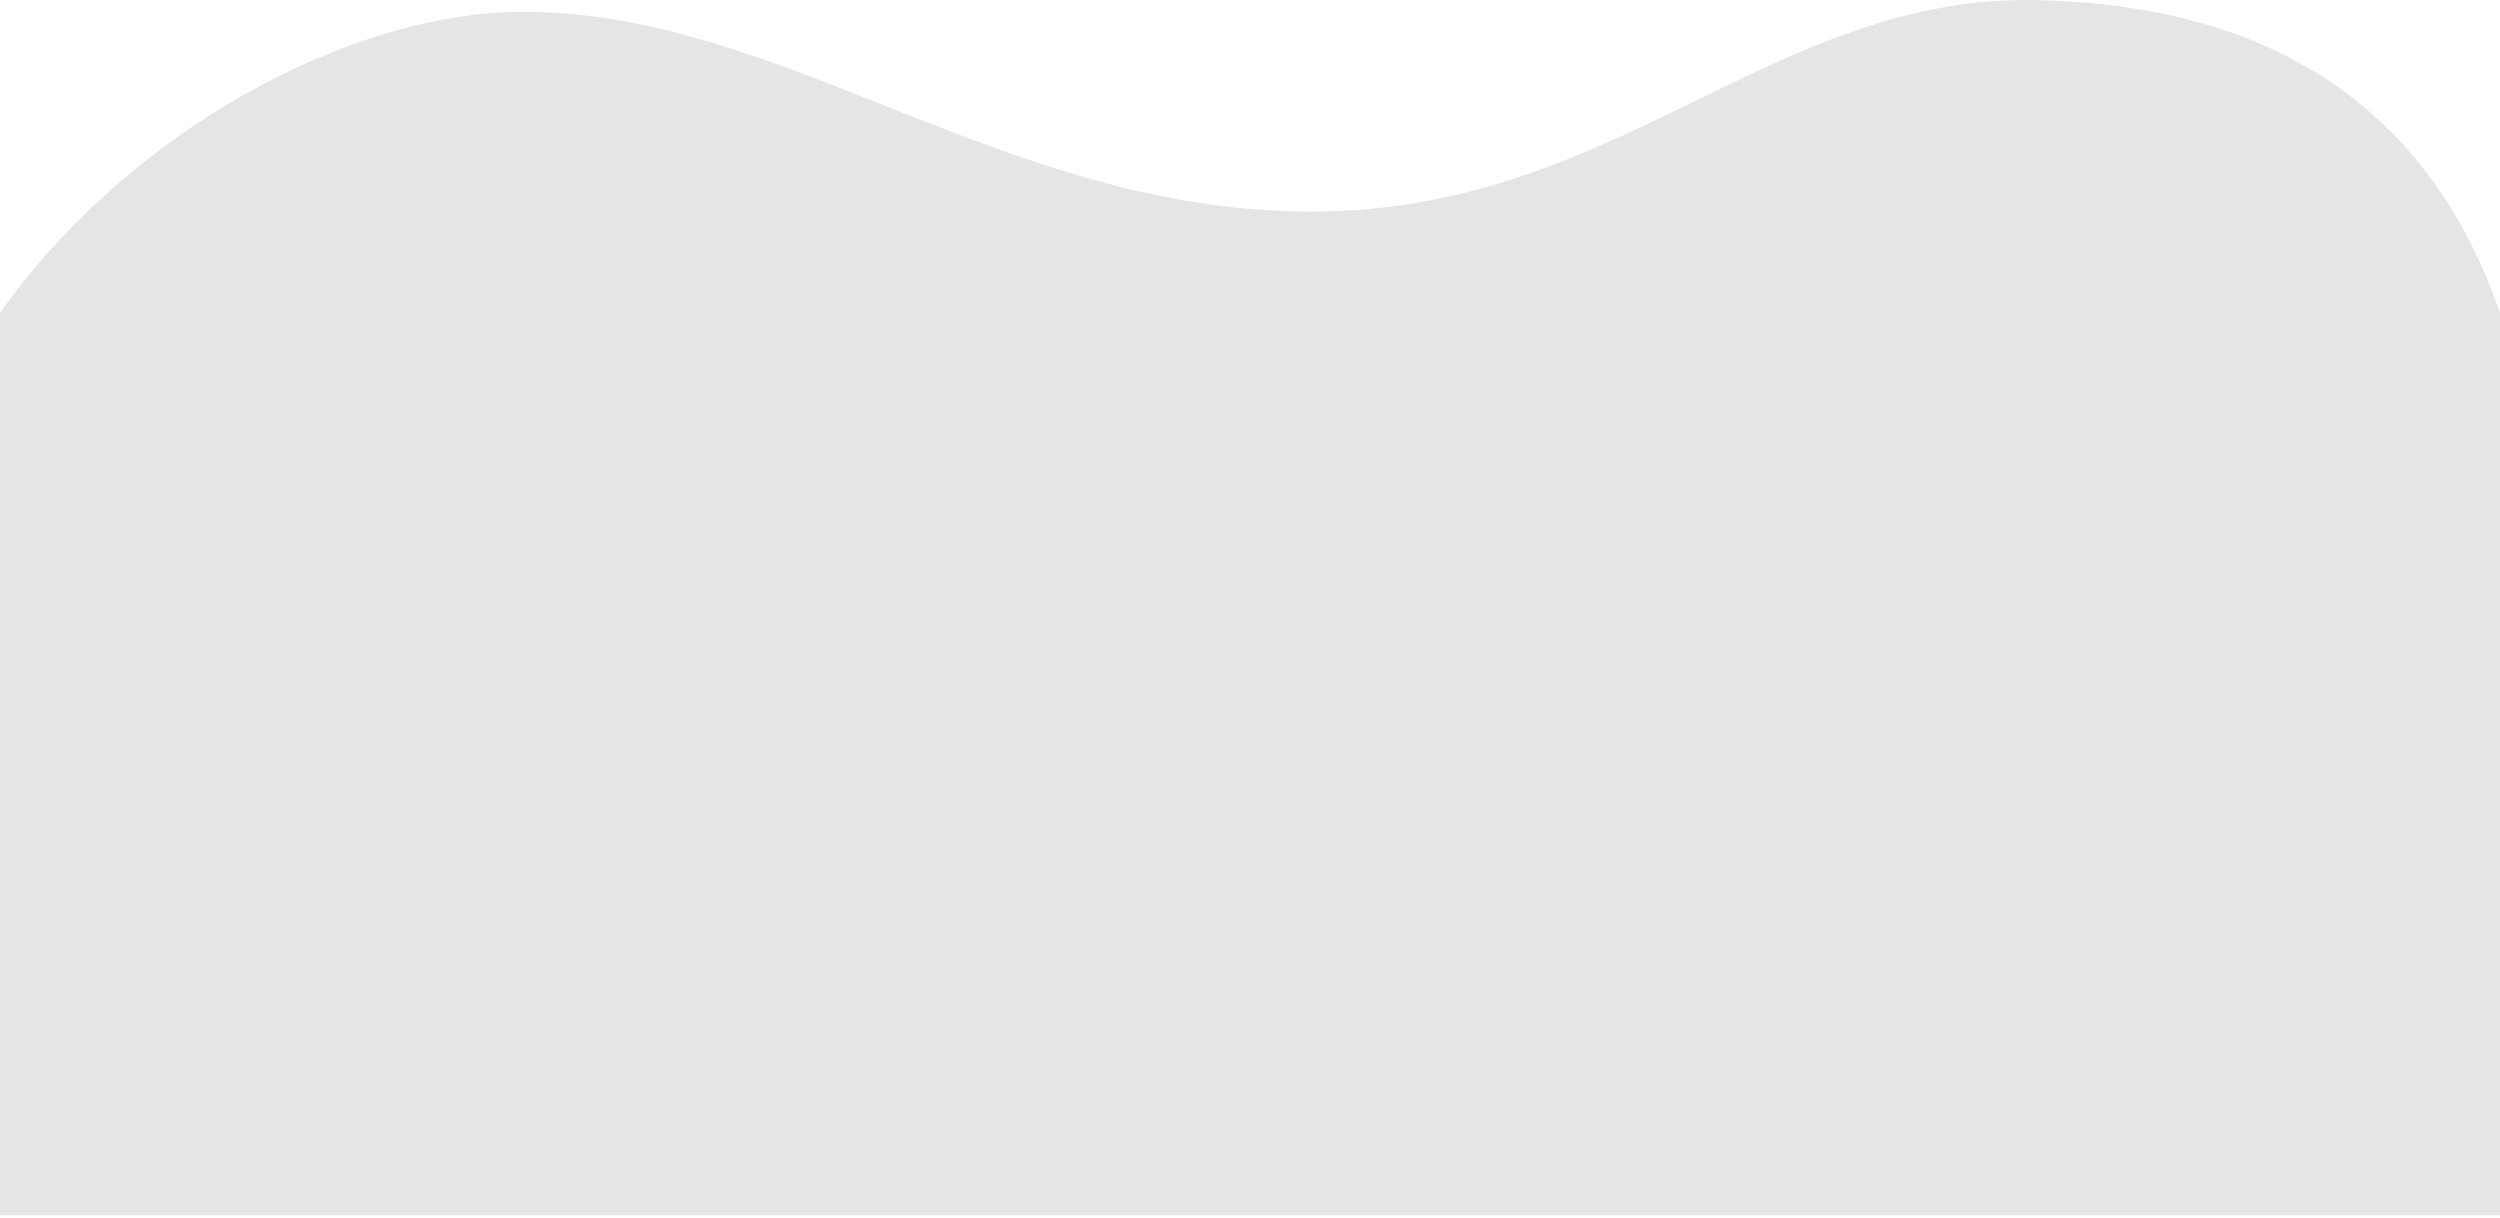
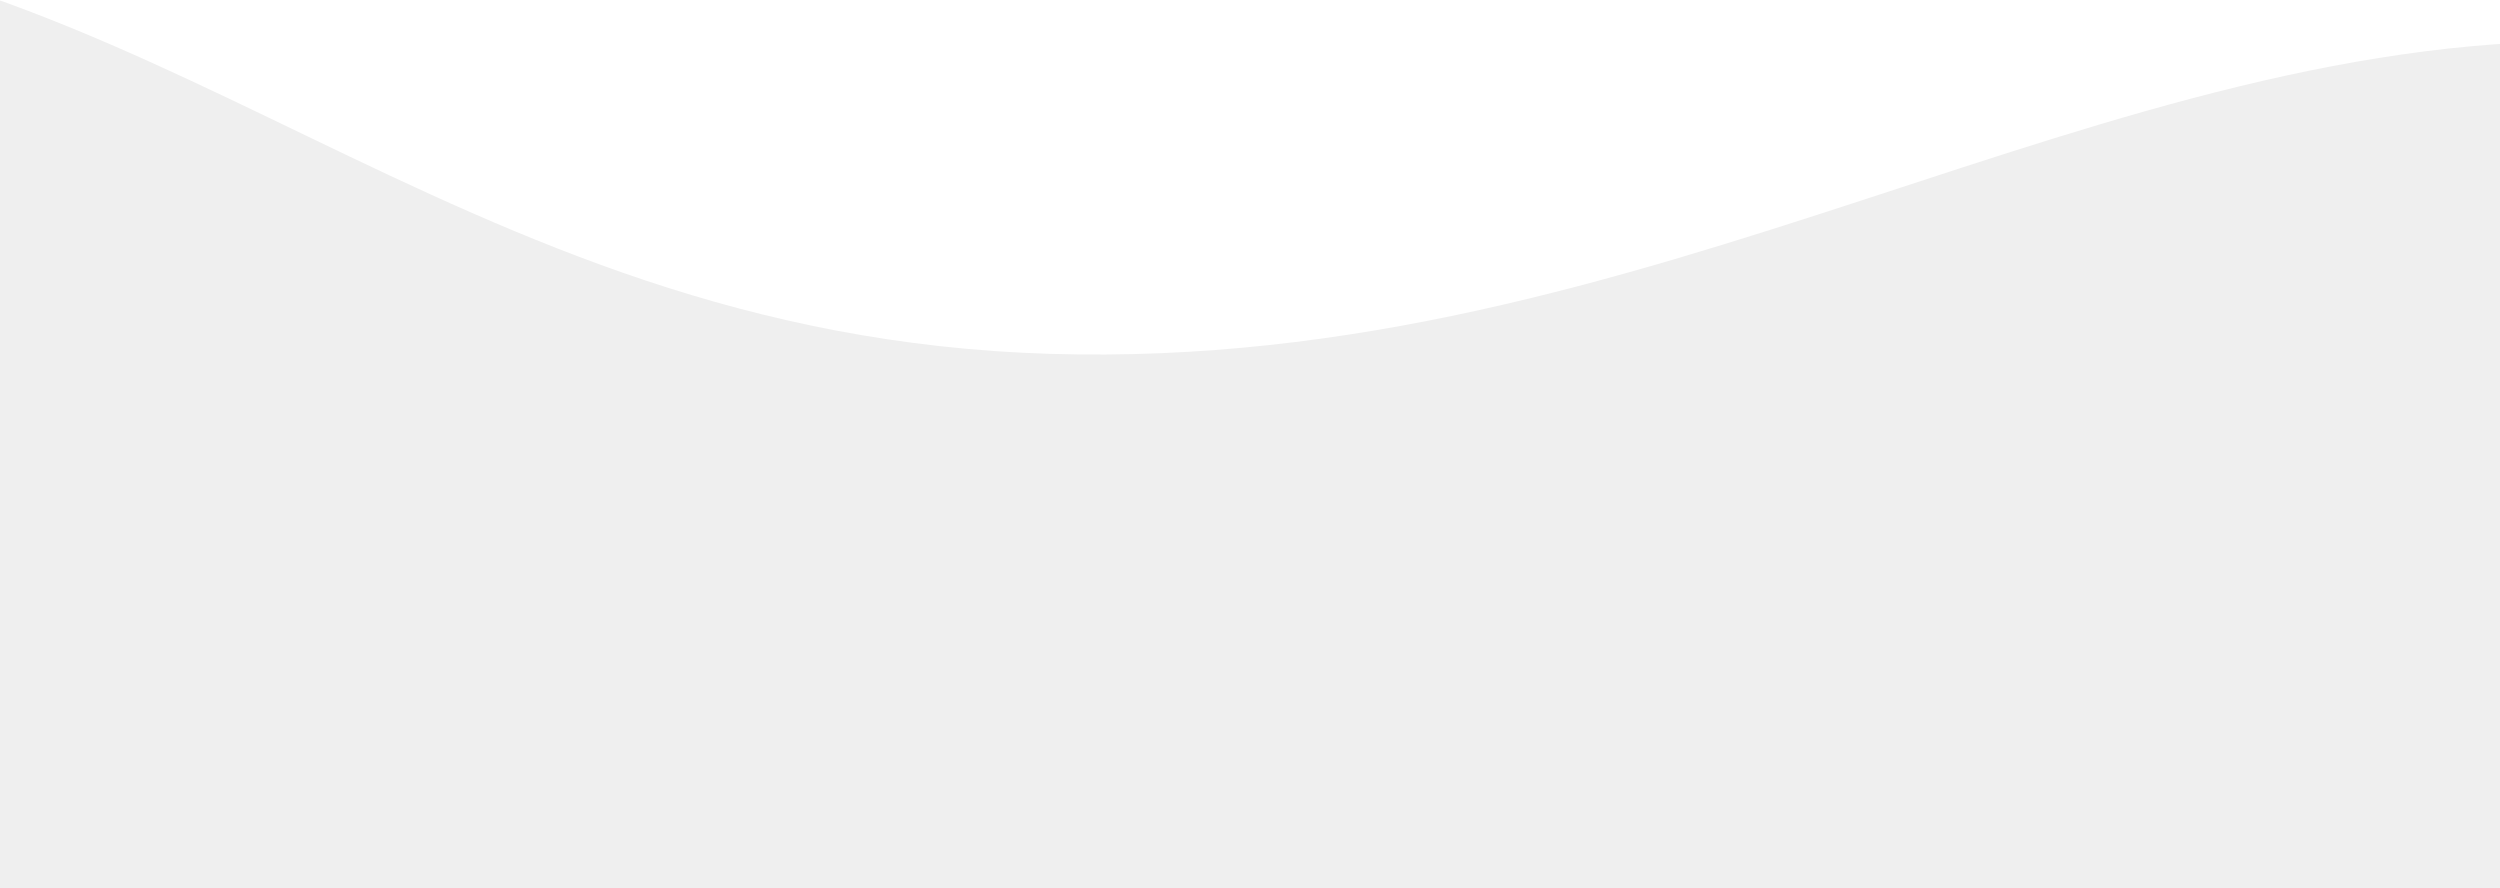
- <svg xmlns="http://www.w3.org/2000/svg" width="1440" height="701" viewBox="0 0 1440 701" fill="none">
-   <g style="mix-blend-mode:multiply">
-     <path d="M1440 700.002V180.192C1388.72 31.822 1267.18 2.172 1173.86 0.072C1020.3 -3.378 932.25 121.862 755.31 121.862C579.1 121.862 450.94 6.772 301.54 6.772C202.8 6.772 75.31 74.142 4.95911e-05 180.192V700.002L1440 700.002Z" fill="#E5E5E5" />
-   </g>
+ <svg xmlns="http://www.w3.org/2000/svg" width="1440" height="511" viewBox="0 0 1440 511" fill="none">
+   <path d="M604.599 203.817C952.233 214.374 1211.35 14.998 1506.1 23.949C1801.3 32.914 2218.43 324.137 2206.98 701.212C2200.73 906.978 2028.42 1186.83 1722.89 1177.55C1555.34 1172.46 1396.39 1105.51 1226.28 1100.34C775.093 1086.64 782.68 1564.21 200.495 1546.53C-138.93 1536.22 -828.291 1274.04 -806.909 569.961C-790.688 35.825 -454.129 -42.831 -214.397 -40.466C88.664 -37.306 255.553 193.217 604.599 203.817Z" fill="#EFEFEF" />
</svg>
